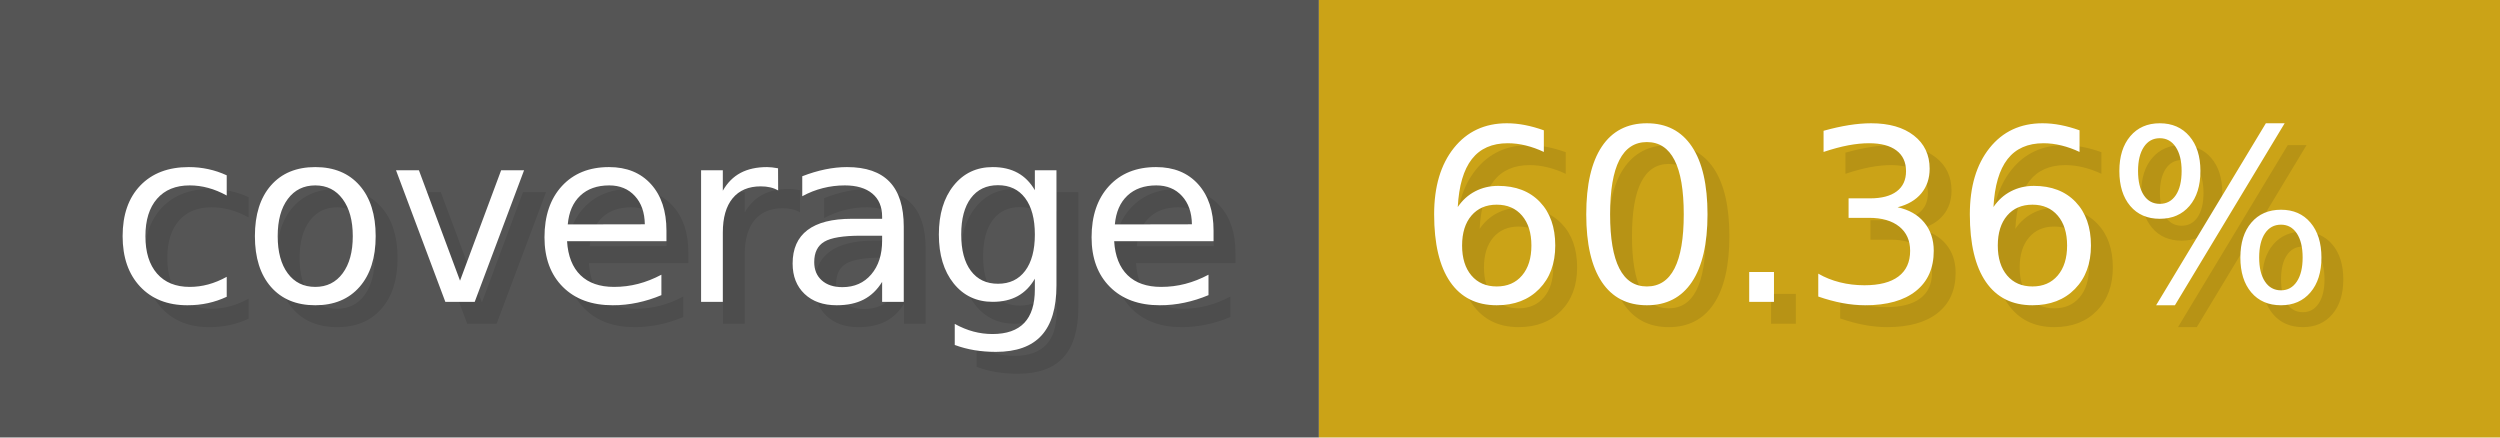
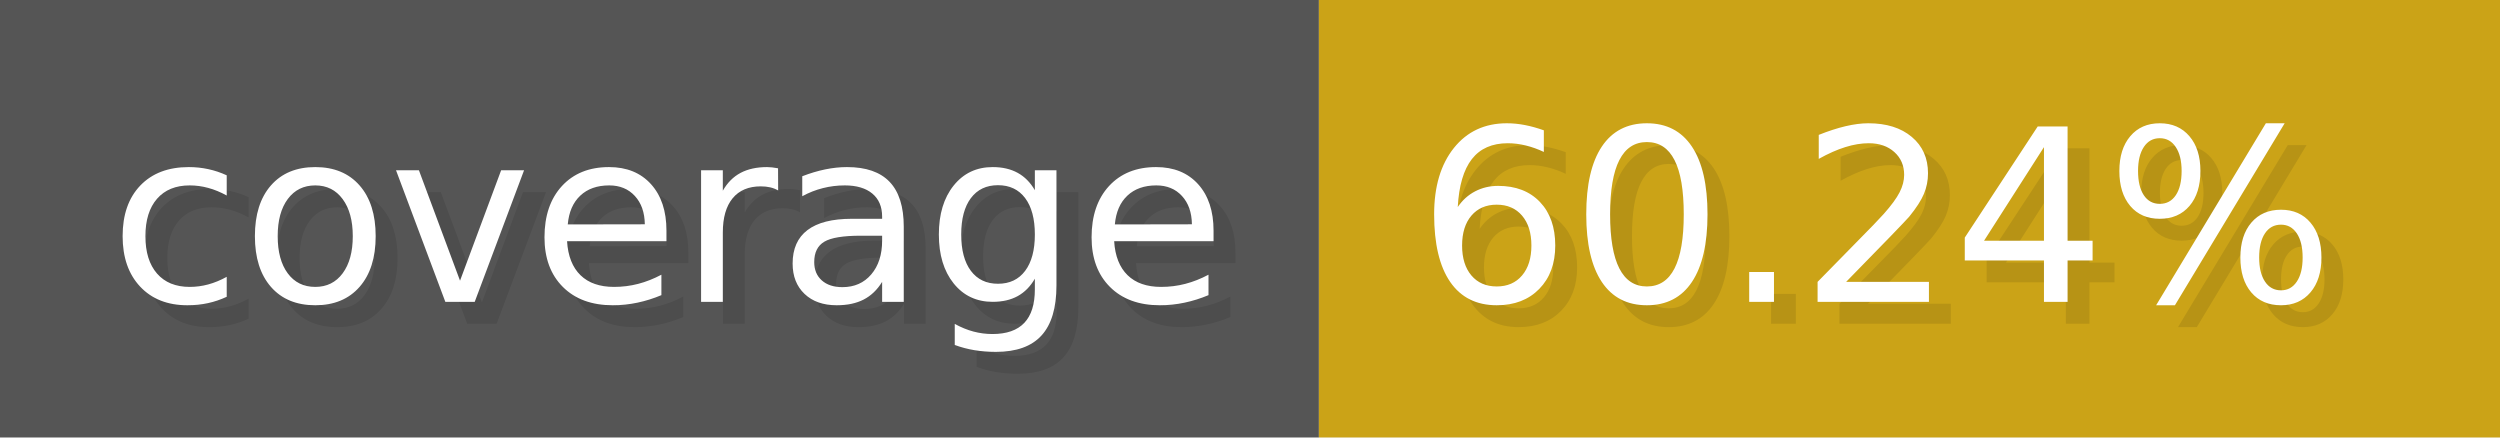
- <svg xmlns="http://www.w3.org/2000/svg" width="114.3" height="20" viewBox="0 0 1143 200" role="img" aria-label="coverage: 60.36%">
+ <svg xmlns="http://www.w3.org/2000/svg" width="114.3" height="20" viewBox="0 0 1143 200" role="img" aria-label="coverage: 60.24%">
  <g>
    <rect fill="#555" width="603" height="200" />
    <rect fill="#cba317" x="603" width="540" height="200" />
  </g>
  <g aria-hidden="true" fill="#fff" text-anchor="start" font-family="Verdana,DejaVu Sans,sans-serif" font-size="110">
    <text x="60" y="148" textLength="503" fill="#000" opacity="0.1">coverage</text>
    <text x="50" y="138" textLength="503">coverage</text>
-     <text x="658" y="148" textLength="440" fill="#000" opacity="0.1">60.36%</text>
-     <text x="648" y="138" textLength="440">60.36%</text>
+     <text x="658" y="148" textLength="440" fill="#000" opacity="0.1">60.24%</text>
+     <text x="648" y="138" textLength="440">60.24%</text>
  </g>
</svg>
